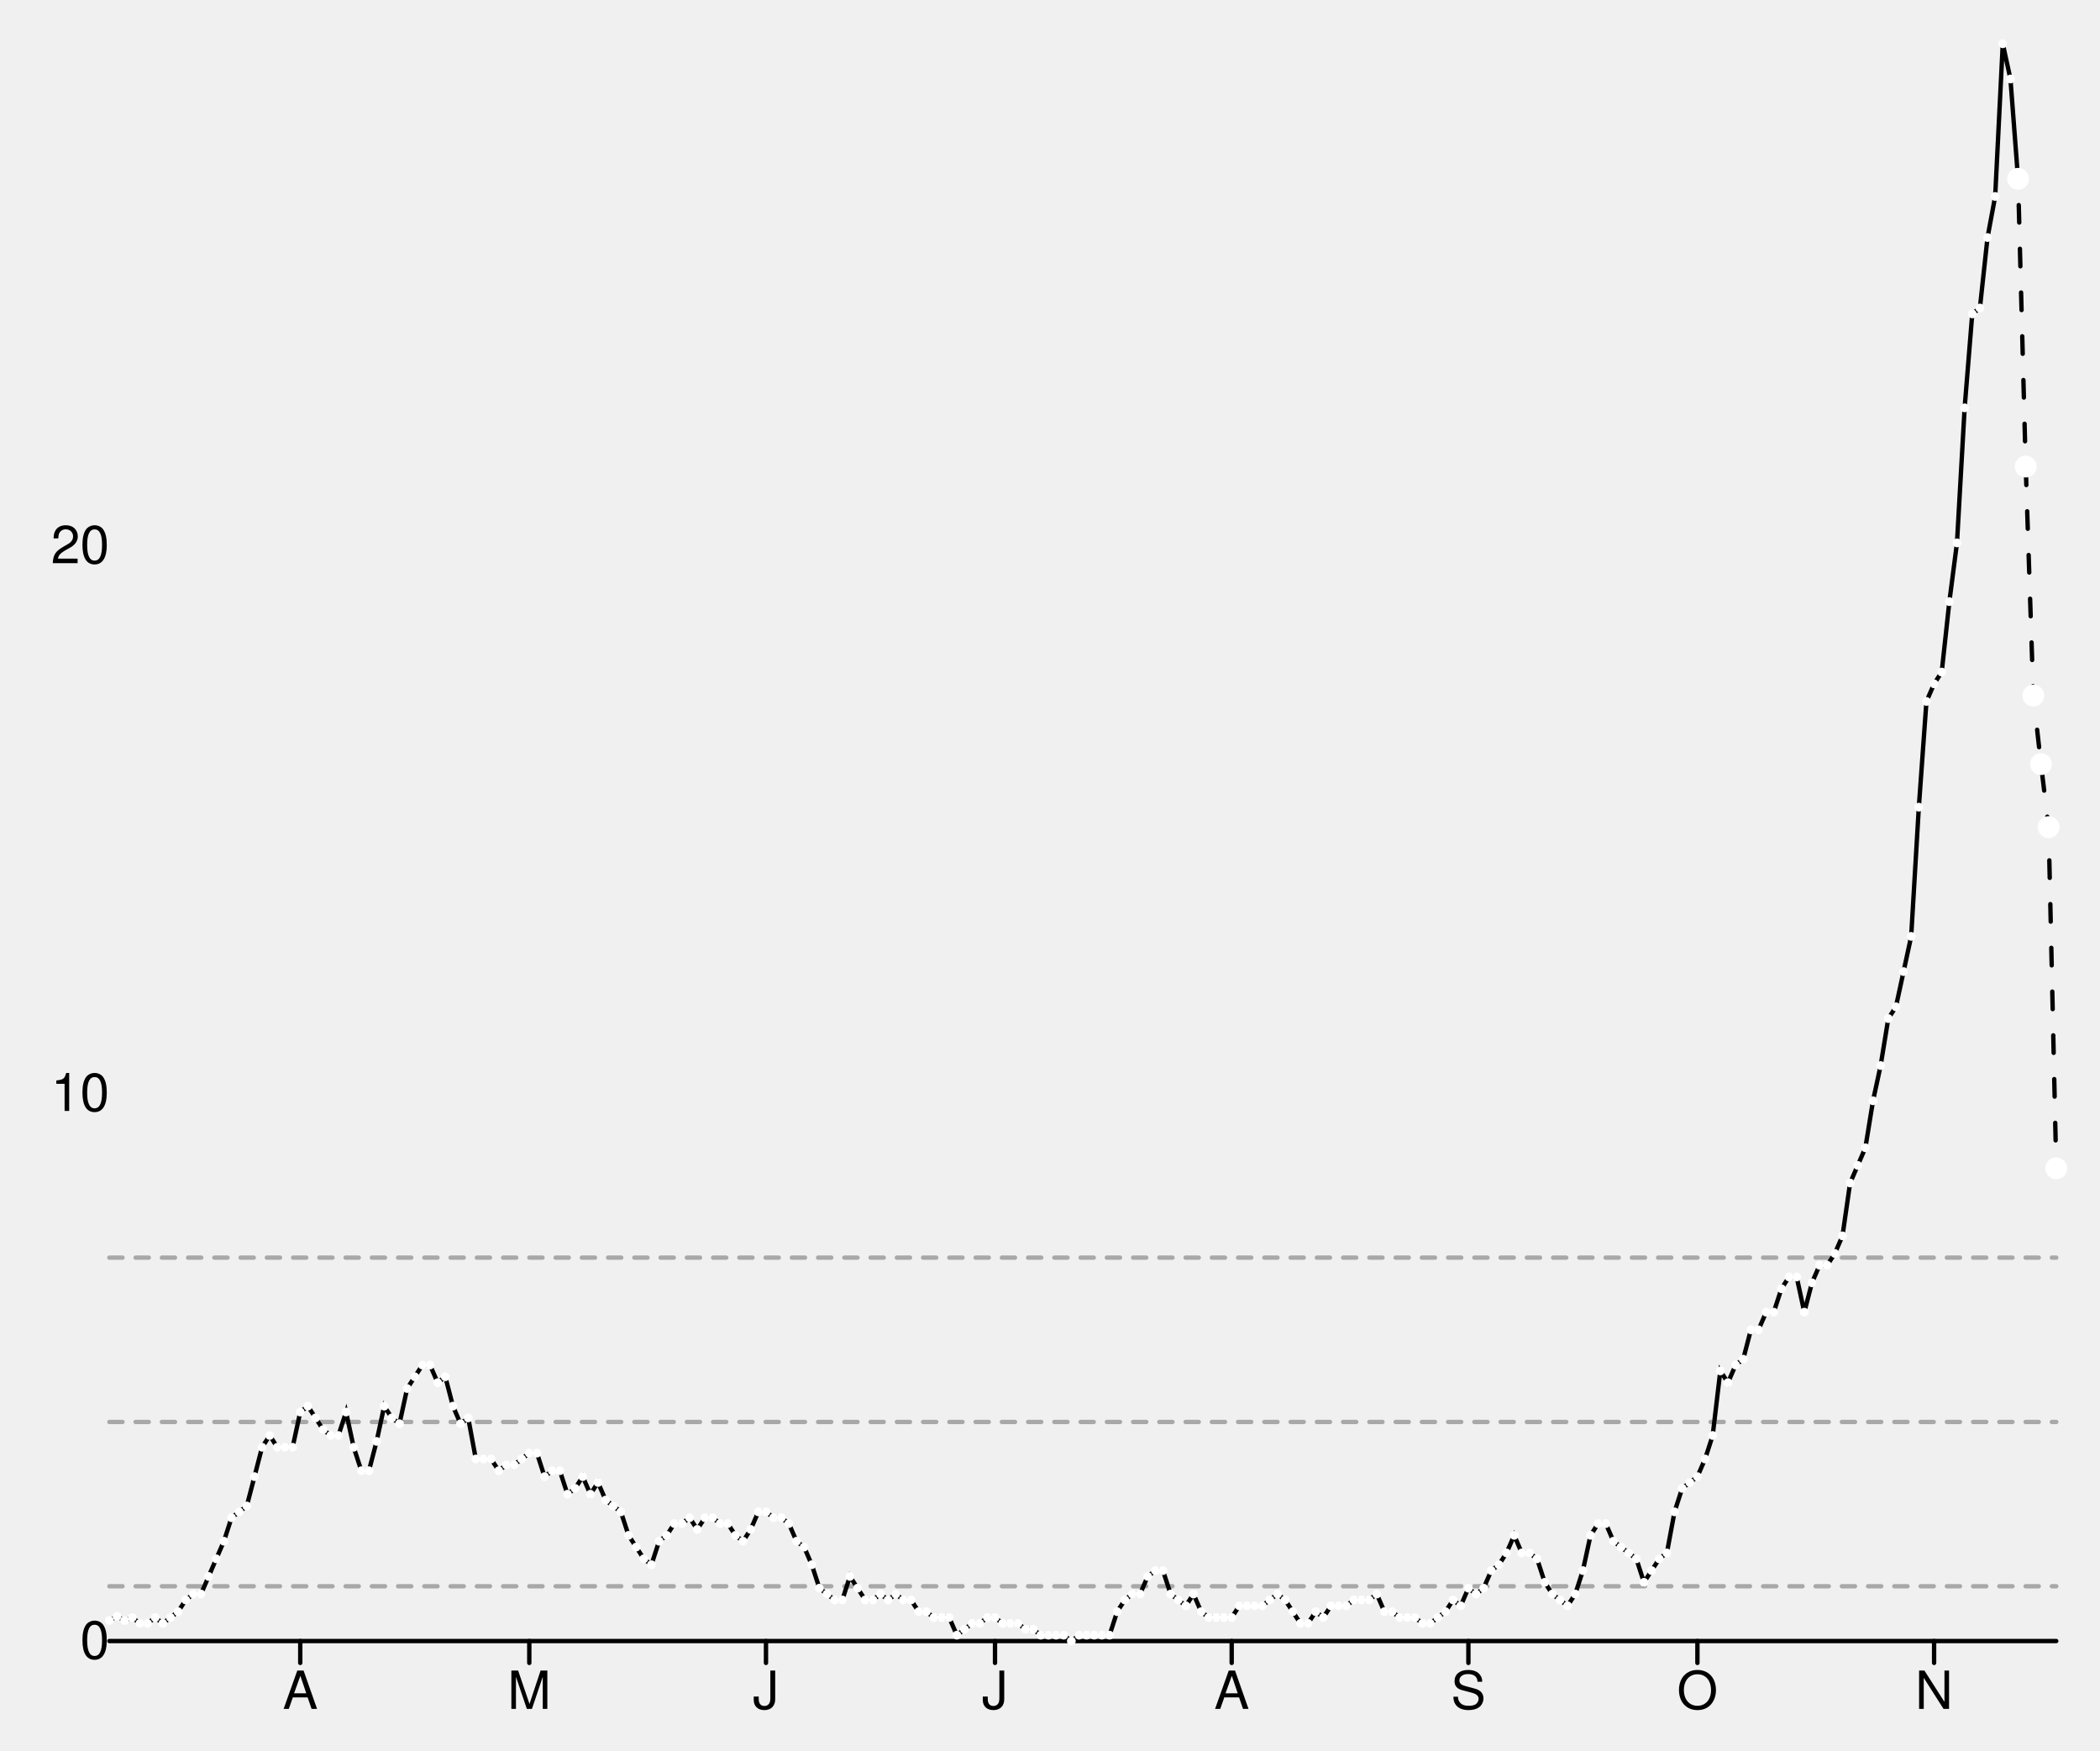
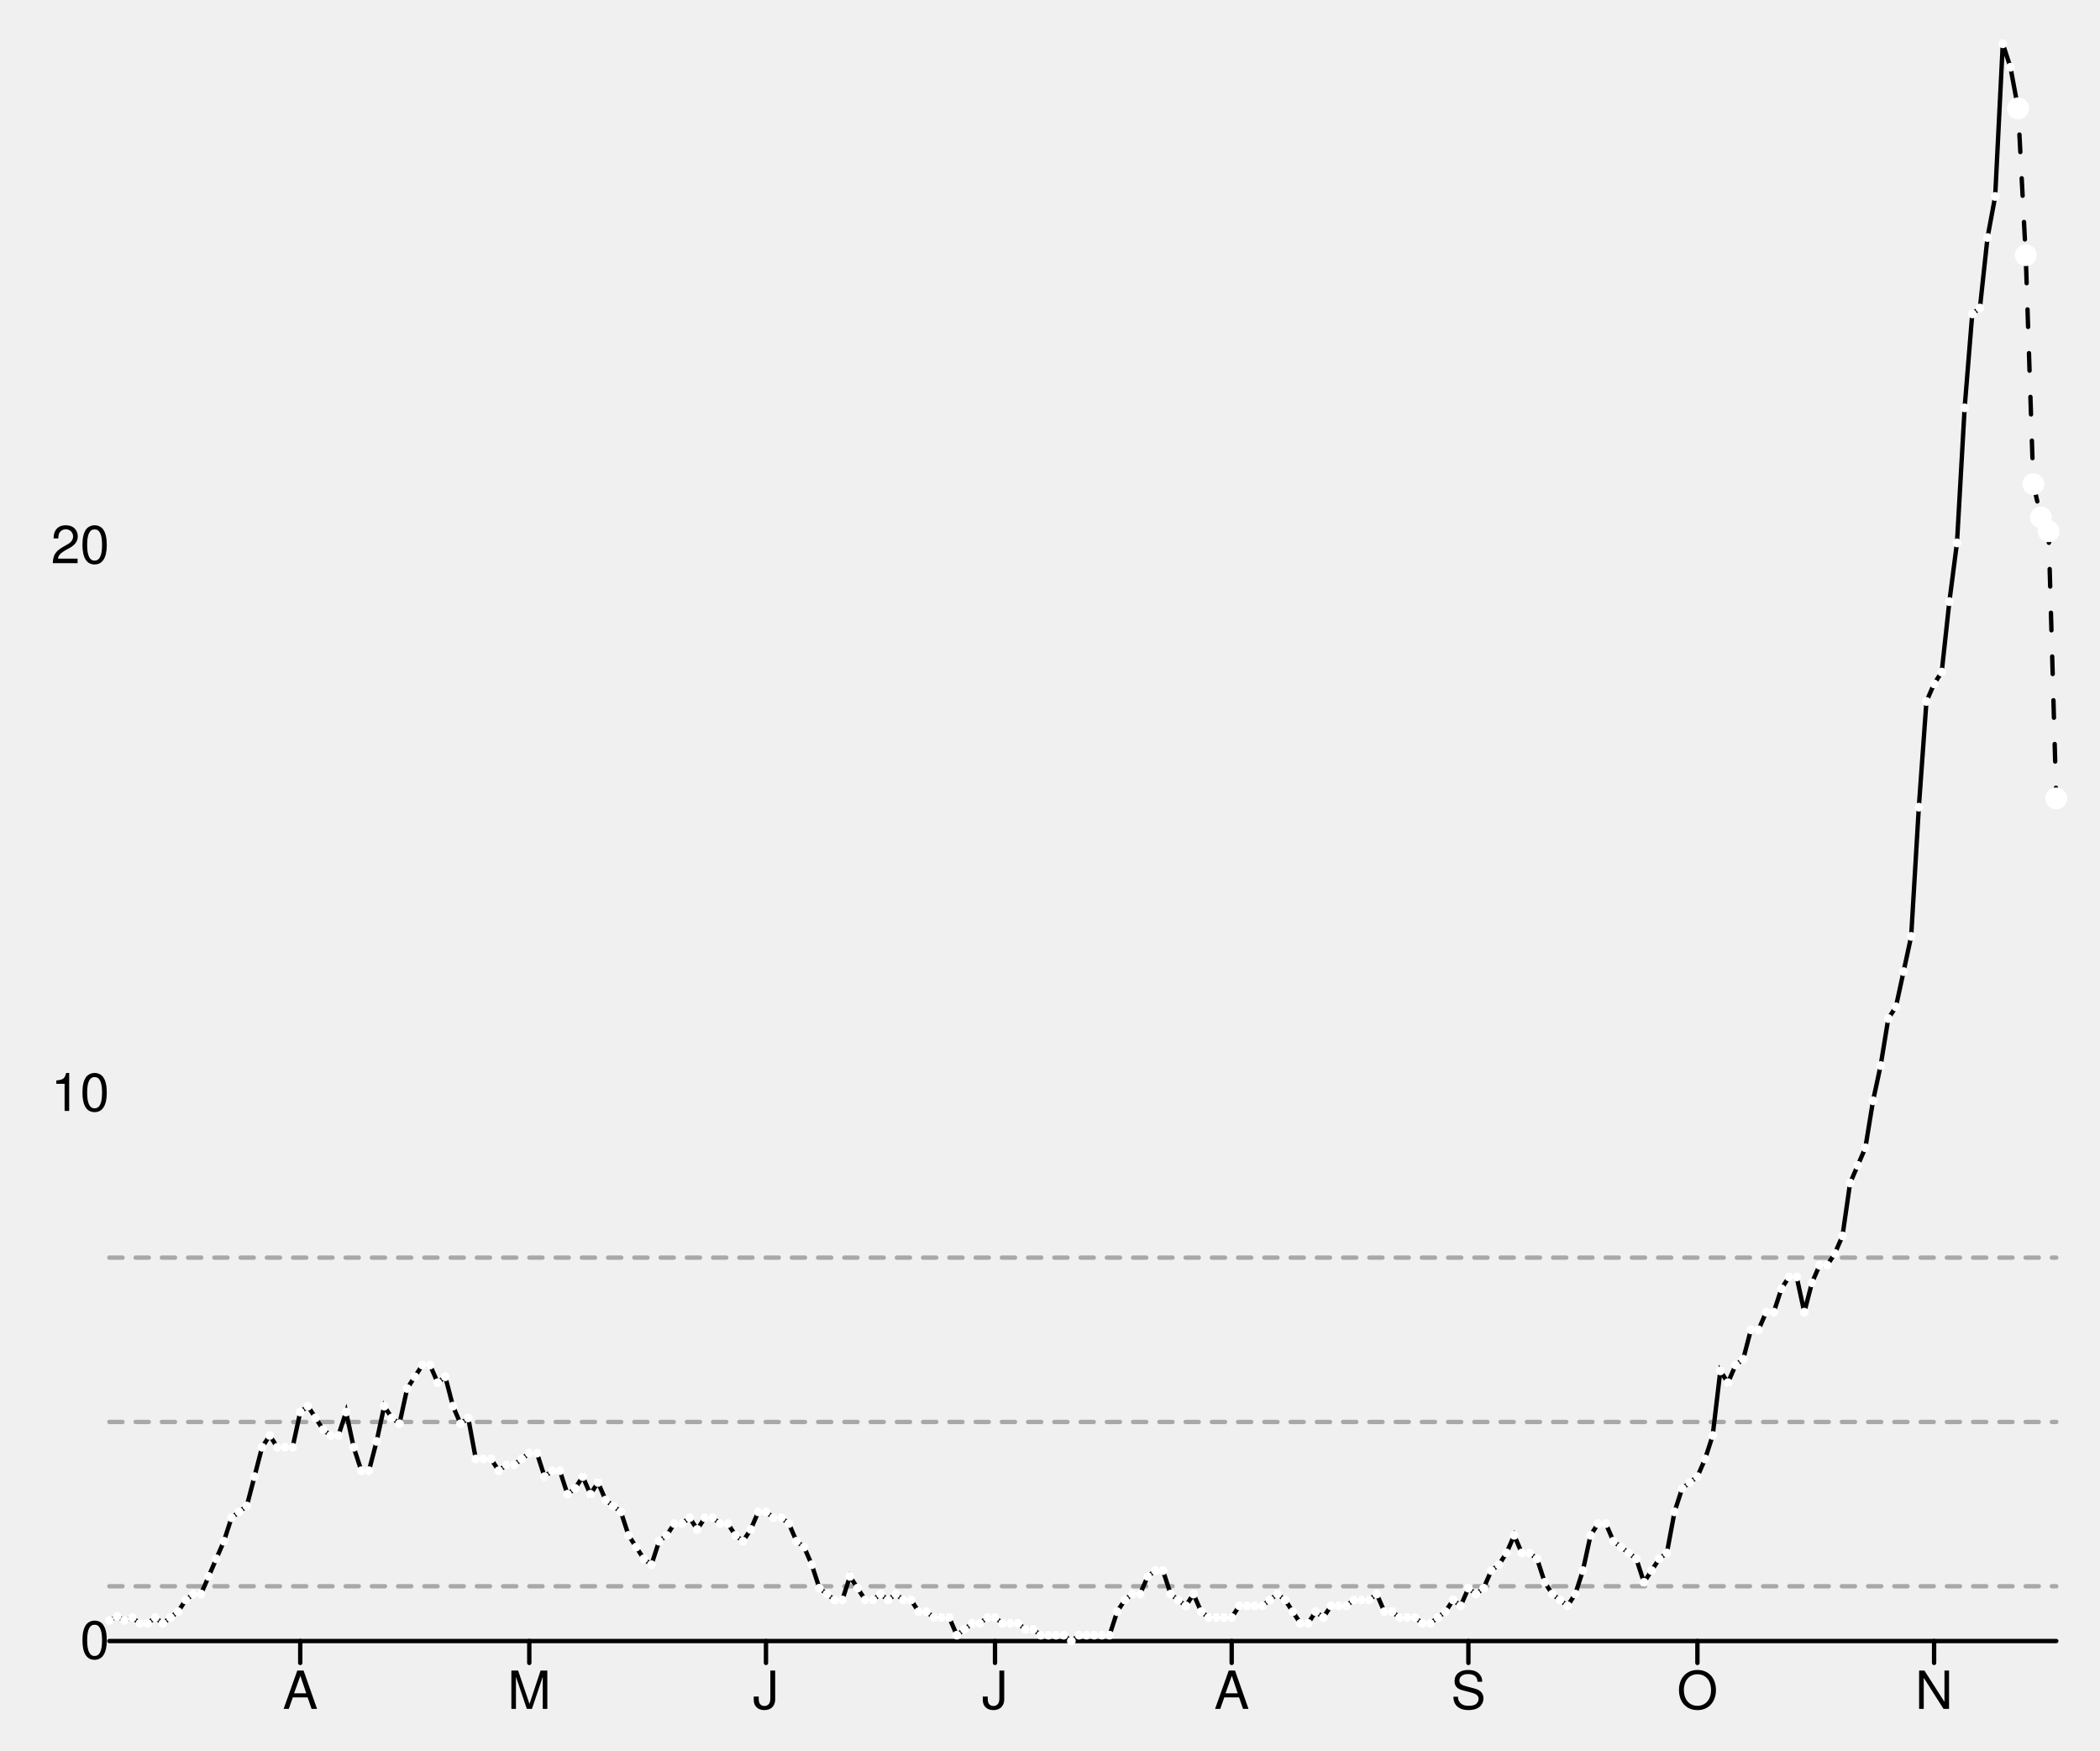
<svg xmlns="http://www.w3.org/2000/svg" width="480" height="400" viewBox="0 0 480 400" style="overflow:display" preserveAspectRatio="xMinYMin meet" overflow="visible">
  <defs>
    <style>
	.data-series path.line { fill-opacity: 0; stroke: black; }
	.data-series path.line.dotted { stroke-dasharray: 12 20 }
	.data-series:hover path.line, .data-series.on path.line { stroke-width: 1; }
	.data-series:hover circle, .data-series.on circle { display: inline; }
	.graph-grid { font-family: "Helvetica Neue",Helvetica,Arial,"Lucida Grande",sans-serif; }
	.graph-grid line { stroke: black; stroke-width: 1; stroke-linecap: round; }
	.graph-grid.graph-grid-x text { text-anchor: middle; dominant-baseline: hanging; transform: translateY(10px); }
	.graph-grid.graph-grid-y text { text-anchor: end; dominant-baseline: middle; transform: translateX(-10px); }
	</style>
  </defs>
  <g class="graph-grid graph-grid-y">
    <line x1="25.00" y1="375.00" x2="470.00" y2="375.00" data-left="25" />
    <text x="35" y="375" text-anchor="end">0</text>
    <text x="35" y="249.849" text-anchor="end">10</text>
    <text x="35" y="124.698" text-anchor="end">20</text>
    <text style="text-anchor:middle;dominant-baseline:hanging;font-weight:bold;transform: translateY(192.5px) rotate(-90deg);" />
  </g>
  <g class="graph-grid graph-grid-x">
    <line class="tick" x1="68.63" y1="375.00" x2="68.63" y2="380.00" />
    <text x="68.627" y="375" text-anchor="middle">A</text>
    <line class="tick" x1="120.98" y1="375.00" x2="120.98" y2="380.00" />
    <text x="120.98" y="375" text-anchor="middle">M</text>
    <line class="tick" x1="175.08" y1="375.00" x2="175.08" y2="380.00" />
    <text x="175.078" y="375" text-anchor="middle">J</text>
    <line class="tick" x1="227.43" y1="375.00" x2="227.43" y2="380.00" />
    <text x="227.431" y="375" text-anchor="middle">J</text>
    <line class="tick" x1="281.53" y1="375.00" x2="281.53" y2="380.00" />
    <text x="281.529" y="375" text-anchor="middle">A</text>
    <line class="tick" x1="335.63" y1="375.00" x2="335.63" y2="380.00" />
    <text x="335.627" y="375" text-anchor="middle">S</text>
    <line class="tick" x1="387.98" y1="375.00" x2="387.98" y2="380.00" />
    <text x="387.98" y="375" text-anchor="middle">O</text>
    <line class="tick" x1="442.08" y1="375.00" x2="442.08" y2="380.00" />
    <text x="442.078" y="375" text-anchor="middle">N</text>
    <text style="text-anchor:middle;dominant-baseline:hanging;font-weight:bold;transform: translateY(192.5px) rotate(-90deg);" />
  </g>
  <g data-series="widespread" class="data-series">
    <path d="M 25.00,287.39L 470.00,287.39" id="E07000115-level-0" class="line" stroke-width="1" stroke-linecap="round" stroke-dasharray="3,3" fill-opacity="0.3" opacity="0.3" />
  </g>
  <g data-series="substantial" class="data-series">
    <path d="M 25.00,324.94L 470.00,324.94" id="E07000115-level-1" class="line" stroke-width="1" stroke-linecap="round" stroke-dasharray="3,3" fill-opacity="0.3" opacity="0.3" />
  </g>
  <g data-series="moderate" class="data-series">
    <path d="M 25.00,362.48L 470.00,362.48" id="E07000115-level-2" class="line" stroke-width="1" stroke-linecap="round" stroke-dasharray="3,3" fill-opacity="0.3" opacity="0.3" />
  </g>
  <g data-series="new-cases" class="data-series">
-     <path d="M 25.00,370.30L 26.75,369.36L 28.49,370.30L 30.24,369.63L 31.98,370.97L 33.73,370.97L 35.47,369.63L 37.22,370.97L 38.96,369.63L 40.71,368.29L 42.45,365.61L 44.20,364.26L 45.94,364.26L 47.69,360.24L 49.43,356.21L 51.18,352.19L 52.92,346.82L 54.67,345.48L 56.41,344.14L 58.16,337.43L 59.90,330.72L 61.65,328.03L 63.39,330.72L 65.14,330.72L 66.88,330.72L 68.63,322.67L 70.37,321.32L 72.12,324.01L 73.86,326.69L 75.61,328.03L 77.35,328.03L 79.10,322.67L 80.84,330.72L 82.59,336.08L 84.33,336.08L 86.08,329.38L 87.82,321.32L 89.57,324.01L 91.31,325.35L 93.06,317.30L 94.80,314.61L 96.55,311.93L 98.29,311.93L 100.04,315.96L 101.78,314.61L 103.53,321.32L 105.27,325.35L 107.02,324.01L 108.76,333.40L 110.51,333.40L 112.25,333.40L 114.00,336.08L 115.75,334.74L 117.49,334.74L 119.24,333.40L 120.98,332.06L 122.73,332.06L 124.47,337.43L 126.22,336.08L 127.96,336.08L 129.71,341.45L 131.45,340.11L 133.20,337.43L 134.94,341.45L 136.69,338.77L 138.43,342.79L 140.18,344.14L 141.92,345.48L 143.67,350.85L 145.41,353.53L 147.16,356.21L 148.90,357.56L 150.65,352.19L 152.39,350.85L 154.14,348.16L 155.88,348.16L 157.63,346.82L 159.37,349.50L 161.12,346.82L 162.86,346.82L 164.61,348.16L 166.35,348.16L 168.10,350.85L 169.84,352.19L 171.59,349.50L 173.33,345.48L 175.08,345.48L 176.82,346.82L 178.57,346.82L 180.31,348.16L 182.06,352.19L 183.80,353.53L 185.55,357.56L 187.29,362.92L 189.04,364.26L 190.78,365.61L 192.53,365.61L 194.27,360.24L 196.02,362.92L 197.76,365.61L 199.51,365.61L 201.25,364.26L 203.00,365.61L 204.75,364.26L 206.49,365.61L 208.24,365.61L 209.98,368.29L 211.73,368.29L 213.47,369.63L 215.22,369.63L 216.96,369.63L 218.71,373.66L 220.45,372.32L 222.20,370.97L 223.94,370.97L 225.69,369.63L 227.43,369.63L 229.18,370.97L 230.92,370.97L 232.67,370.97L 234.41,372.32L 236.16,372.32L 237.90,373.66L 239.65,373.66L 241.39,373.66L 243.14,373.66L 244.88,375.00L 246.63,373.66L 248.37,373.66L 250.12,373.66L 251.86,373.66L 253.61,373.66L 255.35,368.29L 257.10,365.61L 258.84,364.26L 260.59,364.26L 262.33,360.24L 264.08,358.90L 265.82,358.90L 267.57,364.26L 269.31,365.61L 271.06,366.95L 272.80,364.26L 274.55,368.29L 276.29,369.63L 278.04,369.63L 279.78,369.63L 281.53,369.63L 283.27,366.95L 285.02,366.95L 286.76,366.95L 288.51,366.95L 290.25,365.61L 292.00,364.26L 293.75,365.61L 295.49,368.29L 297.24,370.97L 298.98,370.97L 300.73,368.29L 302.47,369.63L 304.22,366.95L 305.96,366.95L 307.71,366.95L 309.45,365.61L 311.20,365.61L 312.94,365.61L 314.69,364.26L 316.43,368.29L 318.18,368.29L 319.92,369.63L 321.67,369.63L 323.41,369.63L 325.16,370.97L 326.90,370.97L 328.65,369.63L 330.39,368.29L 332.14,365.61L 333.88,366.95L 335.63,362.92L 337.37,364.26L 339.12,362.92L 340.86,358.90L 342.61,357.56L 344.35,354.87L 346.10,350.85L 347.84,354.87L 349.59,354.87L 351.33,356.21L 353.08,361.58L 354.82,364.26L 356.57,365.61L 358.31,366.95L 360.06,364.26L 361.80,358.90L 363.55,350.85L 365.29,348.16L 367.04,348.16L 368.78,352.19L 370.53,353.53L 372.27,354.87L 374.02,356.21L 375.76,361.58L 377.51,358.90L 379.25,356.21L 381.00,354.87L 382.75,345.48L 384.49,340.11L 386.24,338.77L 387.98,337.43L 389.73,333.40L 391.47,328.03L 393.22,313.27L 394.96,315.96L 396.71,311.93L 398.45,310.59L 400.20,303.88L 401.94,303.88L 403.69,299.85L 405.43,299.85L 407.18,294.49L 408.92,291.80L 410.67,291.80L 412.41,299.85L 414.16,293.14L 415.90,289.12L 417.65,289.12L 419.39,286.43L 421.14,282.41L 422.88,270.33L 424.63,266.31L 426.37,262.28L 428.12,251.54L 429.86,243.49L 431.61,232.76L 433.35,230.07L 435.10,222.02L 436.84,213.97L 438.59,184.45L 440.33,160.29L 442.08,156.27L 443.82,153.58L 445.57,137.48L 447.31,124.06L 449.06,93.20L 450.80,71.73L 452.55,70.39L 454.29,54.28L 456.04,44.89L 457.78,10.00L 459.53,18.05L 461.27,40.86" id="New cases" class="line" stroke-width="1" stroke-linecap="round" />
+     <path d="M 25.00,370.30L 26.75,369.36L 28.49,370.30L 30.24,369.63L 31.98,370.97L 33.73,370.97L 35.47,369.63L 37.22,370.97L 38.96,369.63L 40.71,368.29L 42.45,365.61L 44.20,364.26L 45.94,364.26L 47.69,360.24L 49.43,356.21L 51.18,352.19L 52.92,346.82L 54.67,345.48L 56.41,344.14L 58.16,337.43L 59.90,330.72L 61.65,328.03L 63.39,330.72L 65.14,330.72L 66.88,330.72L 68.63,322.67L 70.37,321.32L 72.12,324.01L 73.86,326.69L 75.61,328.03L 77.35,328.03L 79.10,322.67L 80.84,330.72L 82.59,336.08L 84.33,336.08L 86.08,329.38L 87.82,321.32L 89.57,324.01L 91.31,325.35L 93.06,317.30L 94.80,314.61L 96.55,311.93L 98.29,311.93L 100.04,315.96L 101.78,314.61L 103.53,321.32L 105.27,325.35L 107.02,324.01L 108.76,333.40L 110.51,333.40L 112.25,333.40L 114.00,336.08L 115.75,334.74L 117.49,334.74L 119.24,333.40L 120.98,332.06L 122.73,332.06L 124.47,337.43L 126.22,336.08L 127.96,336.08L 129.71,341.45L 131.45,340.11L 133.20,337.43L 134.94,341.45L 136.69,338.77L 138.43,342.79L 140.18,344.14L 141.92,345.48L 143.67,350.85L 145.41,353.53L 147.16,356.21L 148.90,357.56L 150.65,352.19L 152.39,350.85L 154.14,348.16L 155.88,348.16L 157.63,346.82L 159.37,349.50L 161.12,346.82L 162.86,346.82L 164.61,348.16L 166.35,348.16L 168.10,350.85L 169.84,352.19L 171.59,349.50L 173.33,345.48L 175.08,345.48L 176.82,346.82L 178.57,346.82L 180.31,348.16L 182.06,352.19L 183.80,353.53L 185.55,357.56L 187.29,362.92L 189.04,364.26L 190.78,365.61L 192.53,365.61L 194.27,360.24L 196.02,362.92L 197.76,365.61L 199.51,365.61L 201.25,364.26L 203.00,365.61L 204.75,364.26L 206.49,365.61L 208.24,365.61L 209.98,368.29L 211.73,368.29L 213.47,369.63L 215.22,369.63L 216.96,369.63L 218.71,373.66L 220.45,372.32L 222.20,370.97L 223.94,370.97L 225.69,369.63L 227.43,369.63L 229.18,370.97L 230.92,370.97L 232.67,370.97L 234.41,372.32L 236.16,372.32L 237.90,373.66L 239.65,373.66L 241.39,373.66L 243.14,373.66L 244.88,375.00L 246.63,373.66L 248.37,373.66L 250.12,373.66L 251.86,373.66L 253.61,373.66L 255.35,368.29L 257.10,365.61L 258.84,364.26L 260.59,364.26L 262.33,360.24L 264.08,358.90L 265.82,358.90L 267.57,364.26L 269.31,365.61L 271.06,366.95L 272.80,364.26L 274.55,368.29L 276.29,369.63L 278.04,369.63L 279.78,369.63L 281.53,369.63L 283.27,366.95L 285.02,366.95L 286.76,366.95L 288.51,366.95L 290.25,365.61L 292.00,364.26L 293.75,365.61L 295.49,368.29L 297.24,370.97L 298.98,370.97L 300.73,368.29L 302.47,369.63L 304.22,366.95L 305.96,366.95L 307.71,366.95L 309.45,365.61L 311.20,365.61L 312.94,365.61L 314.69,364.26L 316.43,368.29L 318.18,368.29L 319.92,369.63L 321.67,369.63L 323.41,369.63L 325.16,370.97L 326.90,370.97L 328.65,369.63L 330.39,368.29L 332.14,365.61L 333.88,366.95L 335.63,362.92L 337.37,364.26L 339.12,362.92L 340.86,358.90L 342.61,357.56L 344.35,354.87L 346.10,350.85L 347.84,354.87L 349.59,354.87L 351.33,356.21L 353.08,361.58L 354.82,364.26L 356.57,365.61L 358.31,366.95L 360.06,364.26L 361.80,358.90L 363.55,350.85L 365.29,348.16L 367.04,348.16L 368.78,352.19L 370.53,353.53L 372.27,354.87L 374.02,356.21L 375.76,361.58L 377.51,358.90L 379.25,356.21L 381.00,354.87L 382.75,345.48L 384.49,340.11L 386.24,338.77L 387.98,337.43L 389.73,333.40L 391.47,328.03L 393.22,313.27L 394.96,315.96L 396.71,311.93L 398.45,310.59L 400.20,303.88L 401.94,303.88L 403.69,299.85L 405.43,299.85L 407.18,294.49L 408.92,291.80L 410.67,291.80L 412.41,299.85L 414.16,293.14L 415.90,289.12L 417.65,289.12L 419.39,286.43L 421.14,282.41L 422.88,270.33L 424.63,266.31L 426.37,262.28L 428.12,251.54L 429.86,243.49L 431.61,232.76L 433.35,230.07L 435.10,222.02L 436.84,213.97L 438.59,184.45L 440.33,160.29L 442.08,156.27L 443.82,153.58L 445.57,137.48L 447.31,124.06L 449.06,93.20L 450.80,71.73L 452.55,70.39L 454.29,54.28L 456.04,44.89L 457.78,10.00L 459.53,15.37L 461.27,24.76" id="New cases" class="line" stroke-width="1" stroke-linecap="round" />
    <circle cx="25.00" cy="370.30" data-y="0.38" data-x="1583539200" r="1" fill="white" />
    <circle cx="26.75" cy="369.36" data-y="0.45" data-x="1583625600" r="1" fill="white" />
    <circle cx="28.49" cy="370.30" data-y="0.38" data-x="1583712000" r="1" fill="white" />
    <circle cx="30.24" cy="369.63" data-y="0.43" data-x="1583798400" r="1" fill="white" />
    <circle cx="31.98" cy="370.97" data-y="0.32" data-x="1583884800" r="1" fill="white" />
    <circle cx="33.73" cy="370.97" data-y="0.32" data-x="1583971200" r="1" fill="white" />
    <circle cx="35.47" cy="369.63" data-y="0.43" data-x="1584057600" r="1" fill="white" />
    <circle cx="37.22" cy="370.97" data-y="0.32" data-x="1584144000" r="1" fill="white" />
    <circle cx="38.96" cy="369.63" data-y="0.43" data-x="1584230400" r="1" fill="white" />
    <circle cx="40.71" cy="368.29" data-y="0.54" data-x="1584316800" r="1" fill="white" />
    <circle cx="42.45" cy="365.61" data-y="0.75" data-x="1584403200" r="1" fill="white" />
    <circle cx="44.20" cy="364.26" data-y="0.86" data-x="1584489600" r="1" fill="white" />
    <circle cx="45.94" cy="364.26" data-y="0.86" data-x="1584576000" r="1" fill="white" />
    <circle cx="47.69" cy="360.24" data-y="1.18" data-x="1584662400" r="1" fill="white" />
    <circle cx="49.43" cy="356.21" data-y="1.50" data-x="1584748800" r="1" fill="white" />
    <circle cx="51.18" cy="352.19" data-y="1.82" data-x="1584835200" r="1" fill="white" />
    <circle cx="52.92" cy="346.82" data-y="2.25" data-x="1584921600" r="1" fill="white" />
    <circle cx="54.67" cy="345.48" data-y="2.36" data-x="1585008000" r="1" fill="white" />
    <circle cx="56.41" cy="344.14" data-y="2.47" data-x="1585094400" r="1" fill="white" />
    <circle cx="58.16" cy="337.43" data-y="3.00" data-x="1585180800" r="1" fill="white" />
    <circle cx="59.90" cy="330.72" data-y="3.54" data-x="1585267200" r="1" fill="white" />
    <circle cx="61.65" cy="328.03" data-y="3.75" data-x="1585353600" r="1" fill="white" />
    <circle cx="63.39" cy="330.72" data-y="3.54" data-x="1585440000" r="1" fill="white" />
    <circle cx="65.14" cy="330.72" data-y="3.54" data-x="1585526400" r="1" fill="white" />
    <circle cx="66.88" cy="330.72" data-y="3.54" data-x="1585612800" r="1" fill="white" />
    <circle cx="68.63" cy="322.67" data-y="4.18" data-x="1585699200" r="1" fill="white" />
    <circle cx="70.37" cy="321.32" data-y="4.29" data-x="1585785600" r="1" fill="white" />
    <circle cx="72.12" cy="324.01" data-y="4.07" data-x="1585872000" r="1" fill="white" />
    <circle cx="73.86" cy="326.69" data-y="3.86" data-x="1585958400" r="1" fill="white" />
    <circle cx="75.61" cy="328.03" data-y="3.75" data-x="1586044800" r="1" fill="white" />
    <circle cx="77.35" cy="328.03" data-y="3.75" data-x="1586131200" r="1" fill="white" />
    <circle cx="79.10" cy="322.67" data-y="4.18" data-x="1586217600" r="1" fill="white" />
    <circle cx="80.84" cy="330.72" data-y="3.54" data-x="1586304000" r="1" fill="white" />
    <circle cx="82.59" cy="336.08" data-y="3.11" data-x="1586390400" r="1" fill="white" />
    <circle cx="84.33" cy="336.08" data-y="3.11" data-x="1586476800" r="1" fill="white" />
    <circle cx="86.08" cy="329.38" data-y="3.65" data-x="1586563200" r="1" fill="white" />
    <circle cx="87.82" cy="321.32" data-y="4.29" data-x="1586649600" r="1" fill="white" />
    <circle cx="89.57" cy="324.01" data-y="4.07" data-x="1586736000" r="1" fill="white" />
    <circle cx="91.31" cy="325.35" data-y="3.97" data-x="1586822400" r="1" fill="white" />
    <circle cx="93.06" cy="317.30" data-y="4.61" data-x="1586908800" r="1" fill="white" />
    <circle cx="94.80" cy="314.61" data-y="4.83" data-x="1586995200" r="1" fill="white" />
    <circle cx="96.55" cy="311.93" data-y="5.04" data-x="1587081600" r="1" fill="white" />
    <circle cx="98.29" cy="311.93" data-y="5.04" data-x="1587168000" r="1" fill="white" />
    <circle cx="100.04" cy="315.96" data-y="4.72" data-x="1587254400" r="1" fill="white" />
    <circle cx="101.78" cy="314.61" data-y="4.83" data-x="1587340800" r="1" fill="white" />
    <circle cx="103.53" cy="321.32" data-y="4.29" data-x="1587427200" r="1" fill="white" />
    <circle cx="105.27" cy="325.35" data-y="3.97" data-x="1587513600" r="1" fill="white" />
    <circle cx="107.02" cy="324.01" data-y="4.07" data-x="1587600000" r="1" fill="white" />
    <circle cx="108.76" cy="333.40" data-y="3.32" data-x="1587686400" r="1" fill="white" />
    <circle cx="110.51" cy="333.40" data-y="3.32" data-x="1587772800" r="1" fill="white" />
    <circle cx="112.25" cy="333.40" data-y="3.32" data-x="1587859200" r="1" fill="white" />
    <circle cx="114.00" cy="336.08" data-y="3.11" data-x="1587945600" r="1" fill="white" />
    <circle cx="115.75" cy="334.74" data-y="3.22" data-x="1588032000" r="1" fill="white" />
    <circle cx="117.49" cy="334.74" data-y="3.22" data-x="1588118400" r="1" fill="white" />
    <circle cx="119.24" cy="333.40" data-y="3.32" data-x="1588204800" r="1" fill="white" />
    <circle cx="120.98" cy="332.06" data-y="3.43" data-x="1588291200" r="1" fill="white" />
    <circle cx="122.73" cy="332.06" data-y="3.43" data-x="1588377600" r="1" fill="white" />
    <circle cx="124.47" cy="337.43" data-y="3.00" data-x="1588464000" r="1" fill="white" />
    <circle cx="126.22" cy="336.08" data-y="3.11" data-x="1588550400" r="1" fill="white" />
    <circle cx="127.96" cy="336.08" data-y="3.11" data-x="1588636800" r="1" fill="white" />
    <circle cx="129.71" cy="341.45" data-y="2.68" data-x="1588723200" r="1" fill="white" />
    <circle cx="131.45" cy="340.11" data-y="2.79" data-x="1588809600" r="1" fill="white" />
    <circle cx="133.20" cy="337.43" data-y="3.00" data-x="1588896000" r="1" fill="white" />
    <circle cx="134.94" cy="341.45" data-y="2.68" data-x="1588982400" r="1" fill="white" />
    <circle cx="136.69" cy="338.77" data-y="2.90" data-x="1589068800" r="1" fill="white" />
    <circle cx="138.43" cy="342.79" data-y="2.57" data-x="1589155200" r="1" fill="white" />
    <circle cx="140.18" cy="344.14" data-y="2.47" data-x="1589241600" r="1" fill="white" />
    <circle cx="141.92" cy="345.48" data-y="2.36" data-x="1589328000" r="1" fill="white" />
    <circle cx="143.67" cy="350.85" data-y="1.93" data-x="1589414400" r="1" fill="white" />
    <circle cx="145.41" cy="353.53" data-y="1.72" data-x="1589500800" r="1" fill="white" />
    <circle cx="147.16" cy="356.21" data-y="1.50" data-x="1589587200" r="1" fill="white" />
    <circle cx="148.90" cy="357.56" data-y="1.39" data-x="1589673600" r="1" fill="white" />
    <circle cx="150.65" cy="352.19" data-y="1.82" data-x="1589760000" r="1" fill="white" />
    <circle cx="152.39" cy="350.85" data-y="1.93" data-x="1589846400" r="1" fill="white" />
    <circle cx="154.14" cy="348.16" data-y="2.14" data-x="1589932800" r="1" fill="white" />
    <circle cx="155.88" cy="348.16" data-y="2.14" data-x="1590019200" r="1" fill="white" />
    <circle cx="157.63" cy="346.82" data-y="2.25" data-x="1590105600" r="1" fill="white" />
    <circle cx="159.37" cy="349.50" data-y="2.04" data-x="1590192000" r="1" fill="white" />
    <circle cx="161.12" cy="346.82" data-y="2.25" data-x="1590278400" r="1" fill="white" />
    <circle cx="162.86" cy="346.82" data-y="2.25" data-x="1590364800" r="1" fill="white" />
    <circle cx="164.61" cy="348.16" data-y="2.14" data-x="1590451200" r="1" fill="white" />
    <circle cx="166.35" cy="348.16" data-y="2.14" data-x="1590537600" r="1" fill="white" />
    <circle cx="168.10" cy="350.85" data-y="1.93" data-x="1590624000" r="1" fill="white" />
    <circle cx="169.84" cy="352.19" data-y="1.82" data-x="1590710400" r="1" fill="white" />
    <circle cx="171.59" cy="349.50" data-y="2.04" data-x="1590796800" r="1" fill="white" />
    <circle cx="173.33" cy="345.48" data-y="2.36" data-x="1590883200" r="1" fill="white" />
    <circle cx="175.08" cy="345.48" data-y="2.36" data-x="1590969600" r="1" fill="white" />
    <circle cx="176.82" cy="346.82" data-y="2.25" data-x="1591056000" r="1" fill="white" />
    <circle cx="178.57" cy="346.82" data-y="2.25" data-x="1591142400" r="1" fill="white" />
    <circle cx="180.31" cy="348.16" data-y="2.14" data-x="1591228800" r="1" fill="white" />
    <circle cx="182.06" cy="352.19" data-y="1.82" data-x="1591315200" r="1" fill="white" />
    <circle cx="183.80" cy="353.53" data-y="1.72" data-x="1591401600" r="1" fill="white" />
    <circle cx="185.55" cy="357.56" data-y="1.39" data-x="1591488000" r="1" fill="white" />
    <circle cx="187.29" cy="362.92" data-y="0.97" data-x="1591574400" r="1" fill="white" />
    <circle cx="189.04" cy="364.26" data-y="0.86" data-x="1591660800" r="1" fill="white" />
    <circle cx="190.78" cy="365.61" data-y="0.75" data-x="1591747200" r="1" fill="white" />
    <circle cx="192.53" cy="365.61" data-y="0.75" data-x="1591833600" r="1" fill="white" />
    <circle cx="194.27" cy="360.24" data-y="1.18" data-x="1591920000" r="1" fill="white" />
    <circle cx="196.02" cy="362.92" data-y="0.97" data-x="1592006400" r="1" fill="white" />
    <circle cx="197.76" cy="365.61" data-y="0.75" data-x="1592092800" r="1" fill="white" />
    <circle cx="199.51" cy="365.61" data-y="0.75" data-x="1592179200" r="1" fill="white" />
    <circle cx="201.25" cy="364.26" data-y="0.86" data-x="1592265600" r="1" fill="white" />
    <circle cx="203.00" cy="365.61" data-y="0.75" data-x="1592352000" r="1" fill="white" />
    <circle cx="204.75" cy="364.26" data-y="0.86" data-x="1592438400" r="1" fill="white" />
    <circle cx="206.49" cy="365.61" data-y="0.75" data-x="1592524800" r="1" fill="white" />
    <circle cx="208.24" cy="365.61" data-y="0.75" data-x="1592611200" r="1" fill="white" />
    <circle cx="209.98" cy="368.29" data-y="0.54" data-x="1592697600" r="1" fill="white" />
    <circle cx="211.73" cy="368.29" data-y="0.54" data-x="1592784000" r="1" fill="white" />
    <circle cx="213.47" cy="369.63" data-y="0.43" data-x="1592870400" r="1" fill="white" />
    <circle cx="215.22" cy="369.63" data-y="0.43" data-x="1592956800" r="1" fill="white" />
    <circle cx="216.96" cy="369.63" data-y="0.43" data-x="1593043200" r="1" fill="white" />
    <circle cx="218.71" cy="373.66" data-y="0.11" data-x="1593129600" r="1" fill="white" />
    <circle cx="220.45" cy="372.32" data-y="0.21" data-x="1593216000" r="1" fill="white" />
    <circle cx="222.20" cy="370.97" data-y="0.32" data-x="1593302400" r="1" fill="white" />
    <circle cx="223.94" cy="370.97" data-y="0.32" data-x="1593388800" r="1" fill="white" />
    <circle cx="225.69" cy="369.63" data-y="0.43" data-x="1593475200" r="1" fill="white" />
    <circle cx="227.43" cy="369.63" data-y="0.43" data-x="1593561600" r="1" fill="white" />
    <circle cx="229.18" cy="370.97" data-y="0.32" data-x="1593648000" r="1" fill="white" />
    <circle cx="230.92" cy="370.97" data-y="0.32" data-x="1593734400" r="1" fill="white" />
    <circle cx="232.67" cy="370.97" data-y="0.32" data-x="1593820800" r="1" fill="white" />
    <circle cx="234.41" cy="372.32" data-y="0.21" data-x="1593907200" r="1" fill="white" />
    <circle cx="236.16" cy="372.32" data-y="0.21" data-x="1593993600" r="1" fill="white" />
    <circle cx="237.90" cy="373.66" data-y="0.11" data-x="1594080000" r="1" fill="white" />
    <circle cx="239.65" cy="373.66" data-y="0.11" data-x="1594166400" r="1" fill="white" />
    <circle cx="241.39" cy="373.66" data-y="0.11" data-x="1594252800" r="1" fill="white" />
    <circle cx="243.14" cy="373.66" data-y="0.11" data-x="1594339200" r="1" fill="white" />
    <circle cx="244.88" cy="375.00" data-y="0.00" data-x="1594425600" r="1" fill="white" />
    <circle cx="246.63" cy="373.66" data-y="0.11" data-x="1594512000" r="1" fill="white" />
    <circle cx="248.37" cy="373.66" data-y="0.11" data-x="1594598400" r="1" fill="white" />
    <circle cx="250.12" cy="373.66" data-y="0.11" data-x="1594684800" r="1" fill="white" />
    <circle cx="251.86" cy="373.66" data-y="0.11" data-x="1594771200" r="1" fill="white" />
    <circle cx="253.61" cy="373.66" data-y="0.11" data-x="1594857600" r="1" fill="white" />
    <circle cx="255.35" cy="368.29" data-y="0.54" data-x="1594944000" r="1" fill="white" />
    <circle cx="257.10" cy="365.61" data-y="0.75" data-x="1595030400" r="1" fill="white" />
    <circle cx="258.84" cy="364.26" data-y="0.86" data-x="1595116800" r="1" fill="white" />
    <circle cx="260.59" cy="364.26" data-y="0.86" data-x="1595203200" r="1" fill="white" />
    <circle cx="262.33" cy="360.24" data-y="1.18" data-x="1595289600" r="1" fill="white" />
    <circle cx="264.08" cy="358.90" data-y="1.29" data-x="1595376000" r="1" fill="white" />
    <circle cx="265.82" cy="358.90" data-y="1.29" data-x="1595462400" r="1" fill="white" />
    <circle cx="267.57" cy="364.26" data-y="0.86" data-x="1595548800" r="1" fill="white" />
    <circle cx="269.31" cy="365.61" data-y="0.75" data-x="1595635200" r="1" fill="white" />
    <circle cx="271.06" cy="366.95" data-y="0.64" data-x="1595721600" r="1" fill="white" />
    <circle cx="272.80" cy="364.26" data-y="0.86" data-x="1595808000" r="1" fill="white" />
    <circle cx="274.55" cy="368.29" data-y="0.54" data-x="1595894400" r="1" fill="white" />
    <circle cx="276.29" cy="369.63" data-y="0.43" data-x="1595980800" r="1" fill="white" />
    <circle cx="278.04" cy="369.63" data-y="0.43" data-x="1596067200" r="1" fill="white" />
    <circle cx="279.78" cy="369.63" data-y="0.43" data-x="1596153600" r="1" fill="white" />
    <circle cx="281.53" cy="369.63" data-y="0.43" data-x="1596240000" r="1" fill="white" />
    <circle cx="283.27" cy="366.95" data-y="0.64" data-x="1596326400" r="1" fill="white" />
    <circle cx="285.02" cy="366.95" data-y="0.64" data-x="1596412800" r="1" fill="white" />
    <circle cx="286.76" cy="366.95" data-y="0.64" data-x="1596499200" r="1" fill="white" />
    <circle cx="288.51" cy="366.95" data-y="0.64" data-x="1596585600" r="1" fill="white" />
    <circle cx="290.25" cy="365.61" data-y="0.75" data-x="1596672000" r="1" fill="white" />
    <circle cx="292.00" cy="364.26" data-y="0.86" data-x="1596758400" r="1" fill="white" />
    <circle cx="293.75" cy="365.61" data-y="0.75" data-x="1596844800" r="1" fill="white" />
    <circle cx="295.49" cy="368.29" data-y="0.54" data-x="1596931200" r="1" fill="white" />
    <circle cx="297.24" cy="370.97" data-y="0.32" data-x="1597017600" r="1" fill="white" />
    <circle cx="298.98" cy="370.97" data-y="0.32" data-x="1597104000" r="1" fill="white" />
    <circle cx="300.73" cy="368.29" data-y="0.54" data-x="1597190400" r="1" fill="white" />
    <circle cx="302.47" cy="369.63" data-y="0.43" data-x="1597276800" r="1" fill="white" />
    <circle cx="304.22" cy="366.95" data-y="0.64" data-x="1597363200" r="1" fill="white" />
    <circle cx="305.96" cy="366.95" data-y="0.64" data-x="1597449600" r="1" fill="white" />
    <circle cx="307.71" cy="366.95" data-y="0.64" data-x="1597536000" r="1" fill="white" />
    <circle cx="309.45" cy="365.61" data-y="0.75" data-x="1597622400" r="1" fill="white" />
    <circle cx="311.20" cy="365.61" data-y="0.75" data-x="1597708800" r="1" fill="white" />
    <circle cx="312.94" cy="365.61" data-y="0.75" data-x="1597795200" r="1" fill="white" />
    <circle cx="314.69" cy="364.26" data-y="0.86" data-x="1597881600" r="1" fill="white" />
    <circle cx="316.43" cy="368.29" data-y="0.54" data-x="1597968000" r="1" fill="white" />
    <circle cx="318.18" cy="368.29" data-y="0.54" data-x="1598054400" r="1" fill="white" />
    <circle cx="319.92" cy="369.63" data-y="0.43" data-x="1598140800" r="1" fill="white" />
    <circle cx="321.67" cy="369.63" data-y="0.43" data-x="1598227200" r="1" fill="white" />
    <circle cx="323.41" cy="369.63" data-y="0.43" data-x="1598313600" r="1" fill="white" />
    <circle cx="325.16" cy="370.97" data-y="0.32" data-x="1598400000" r="1" fill="white" />
    <circle cx="326.90" cy="370.97" data-y="0.32" data-x="1598486400" r="1" fill="white" />
    <circle cx="328.65" cy="369.63" data-y="0.43" data-x="1598572800" r="1" fill="white" />
    <circle cx="330.39" cy="368.29" data-y="0.54" data-x="1598659200" r="1" fill="white" />
    <circle cx="332.14" cy="365.61" data-y="0.75" data-x="1598745600" r="1" fill="white" />
    <circle cx="333.88" cy="366.95" data-y="0.64" data-x="1598832000" r="1" fill="white" />
    <circle cx="335.63" cy="362.92" data-y="0.97" data-x="1598918400" r="1" fill="white" />
    <circle cx="337.37" cy="364.26" data-y="0.86" data-x="1599004800" r="1" fill="white" />
    <circle cx="339.12" cy="362.92" data-y="0.97" data-x="1599091200" r="1" fill="white" />
    <circle cx="340.86" cy="358.90" data-y="1.29" data-x="1599177600" r="1" fill="white" />
    <circle cx="342.61" cy="357.56" data-y="1.39" data-x="1599264000" r="1" fill="white" />
    <circle cx="344.35" cy="354.87" data-y="1.61" data-x="1599350400" r="1" fill="white" />
    <circle cx="346.10" cy="350.85" data-y="1.93" data-x="1599436800" r="1" fill="white" />
    <circle cx="347.84" cy="354.87" data-y="1.61" data-x="1599523200" r="1" fill="white" />
    <circle cx="349.59" cy="354.87" data-y="1.61" data-x="1599609600" r="1" fill="white" />
    <circle cx="351.33" cy="356.21" data-y="1.50" data-x="1599696000" r="1" fill="white" />
    <circle cx="353.08" cy="361.58" data-y="1.07" data-x="1599782400" r="1" fill="white" />
    <circle cx="354.82" cy="364.26" data-y="0.86" data-x="1599868800" r="1" fill="white" />
    <circle cx="356.57" cy="365.61" data-y="0.75" data-x="1599955200" r="1" fill="white" />
    <circle cx="358.31" cy="366.95" data-y="0.64" data-x="1600041600" r="1" fill="white" />
    <circle cx="360.06" cy="364.26" data-y="0.86" data-x="1600128000" r="1" fill="white" />
    <circle cx="361.80" cy="358.90" data-y="1.29" data-x="1600214400" r="1" fill="white" />
    <circle cx="363.55" cy="350.85" data-y="1.93" data-x="1600300800" r="1" fill="white" />
    <circle cx="365.29" cy="348.16" data-y="2.14" data-x="1600387200" r="1" fill="white" />
    <circle cx="367.04" cy="348.16" data-y="2.14" data-x="1600473600" r="1" fill="white" />
    <circle cx="368.78" cy="352.19" data-y="1.82" data-x="1600560000" r="1" fill="white" />
    <circle cx="370.53" cy="353.53" data-y="1.72" data-x="1600646400" r="1" fill="white" />
    <circle cx="372.27" cy="354.87" data-y="1.61" data-x="1600732800" r="1" fill="white" />
    <circle cx="374.02" cy="356.21" data-y="1.50" data-x="1600819200" r="1" fill="white" />
    <circle cx="375.76" cy="361.58" data-y="1.07" data-x="1600905600" r="1" fill="white" />
    <circle cx="377.51" cy="358.90" data-y="1.29" data-x="1600992000" r="1" fill="white" />
    <circle cx="379.25" cy="356.21" data-y="1.50" data-x="1601078400" r="1" fill="white" />
    <circle cx="381.00" cy="354.87" data-y="1.61" data-x="1601164800" r="1" fill="white" />
    <circle cx="382.75" cy="345.48" data-y="2.36" data-x="1601251200" r="1" fill="white" />
    <circle cx="384.49" cy="340.11" data-y="2.79" data-x="1601337600" r="1" fill="white" />
    <circle cx="386.24" cy="338.77" data-y="2.90" data-x="1601424000" r="1" fill="white" />
    <circle cx="387.98" cy="337.43" data-y="3.00" data-x="1601510400" r="1" fill="white" />
    <circle cx="389.73" cy="333.40" data-y="3.32" data-x="1601596800" r="1" fill="white" />
    <circle cx="391.47" cy="328.03" data-y="3.75" data-x="1601683200" r="1" fill="white" />
    <circle cx="393.22" cy="313.27" data-y="4.93" data-x="1601769600" r="1" fill="white" />
    <circle cx="394.96" cy="315.96" data-y="4.72" data-x="1601856000" r="1" fill="white" />
    <circle cx="396.71" cy="311.93" data-y="5.04" data-x="1601942400" r="1" fill="white" />
    <circle cx="398.45" cy="310.59" data-y="5.15" data-x="1602028800" r="1" fill="white" />
    <circle cx="400.20" cy="303.88" data-y="5.68" data-x="1602115200" r="1" fill="white" />
    <circle cx="401.94" cy="303.88" data-y="5.68" data-x="1602201600" r="1" fill="white" />
    <circle cx="403.69" cy="299.85" data-y="6.00" data-x="1602288000" r="1" fill="white" />
    <circle cx="405.43" cy="299.85" data-y="6.00" data-x="1602374400" r="1" fill="white" />
    <circle cx="407.18" cy="294.49" data-y="6.43" data-x="1602460800" r="1" fill="white" />
    <circle cx="408.92" cy="291.80" data-y="6.65" data-x="1602547200" r="1" fill="white" />
    <circle cx="410.67" cy="291.80" data-y="6.65" data-x="1602633600" r="1" fill="white" />
    <circle cx="412.41" cy="299.85" data-y="6.00" data-x="1602720000" r="1" fill="white" />
    <circle cx="414.16" cy="293.14" data-y="6.54" data-x="1602806400" r="1" fill="white" />
    <circle cx="415.90" cy="289.12" data-y="6.86" data-x="1602892800" r="1" fill="white" />
    <circle cx="417.65" cy="289.12" data-y="6.86" data-x="1602979200" r="1" fill="white" />
    <circle cx="419.39" cy="286.43" data-y="7.08" data-x="1603065600" r="1" fill="white" />
    <circle cx="421.14" cy="282.41" data-y="7.40" data-x="1603152000" r="1" fill="white" />
    <circle cx="422.88" cy="270.33" data-y="8.36" data-x="1603238400" r="1" fill="white" />
    <circle cx="424.63" cy="266.31" data-y="8.69" data-x="1603324800" r="1" fill="white" />
    <circle cx="426.37" cy="262.28" data-y="9.01" data-x="1603411200" r="1" fill="white" />
    <circle cx="428.12" cy="251.54" data-y="9.86" data-x="1603497600" r="1" fill="white" />
    <circle cx="429.86" cy="243.49" data-y="10.51" data-x="1603584000" r="1" fill="white" />
    <circle cx="431.61" cy="232.76" data-y="11.37" data-x="1603670400" r="1" fill="white" />
    <circle cx="433.35" cy="230.07" data-y="11.58" data-x="1603756800" r="1" fill="white" />
    <circle cx="435.10" cy="222.02" data-y="12.22" data-x="1603843200" r="1" fill="white" />
    <circle cx="436.84" cy="213.97" data-y="12.87" data-x="1603929600" r="1" fill="white" />
    <circle cx="438.59" cy="184.45" data-y="15.23" data-x="1604016000" r="1" fill="white" />
    <circle cx="440.33" cy="160.29" data-y="17.16" data-x="1604102400" r="1" fill="white" />
    <circle cx="442.08" cy="156.27" data-y="17.48" data-x="1604188800" r="1" fill="white" />
    <circle cx="443.82" cy="153.58" data-y="17.69" data-x="1604275200" r="1" fill="white" />
    <circle cx="445.57" cy="137.48" data-y="18.98" data-x="1604361600" r="1" fill="white" />
    <circle cx="447.31" cy="124.06" data-y="20.05" data-x="1604448000" r="1" fill="white" />
    <circle cx="449.06" cy="93.20" data-y="22.52" data-x="1604534400" r="1" fill="white" />
    <circle cx="450.80" cy="71.73" data-y="24.23" data-x="1604620800" r="1" fill="white" />
    <circle cx="452.55" cy="70.39" data-y="24.34" data-x="1604707200" r="1" fill="white" />
    <circle cx="454.29" cy="54.28" data-y="25.63" data-x="1604793600" r="1" fill="white" />
    <circle cx="456.04" cy="44.89" data-y="26.38" data-x="1604880000" r="1" fill="white" />
    <circle cx="457.78" cy="10.00" data-y="29.16" data-x="1604966400" r="1" fill="white" />
-     <circle cx="459.53" cy="18.05" data-y="28.52" data-x="1605052800" r="1" fill="white" />
-     <circle cx="461.27" cy="40.86" data-y="26.70" data-x="1605139200" r="1" fill="white" />
+     <circle cx="459.53" cy="15.37" data-y="28.74" data-x="1605052800" r="1" fill="white" />
+     <circle cx="461.27" cy="24.76" data-y="27.99" data-x="1605139200" r="1" fill="white" />
  </g>
  <g data-series="recent-cases" class="data-series">
-     <path d="M 461.27,40.86L 463.02,106.62L 464.76,158.95L 466.51,174.61L 468.25,189.01L 470.00,266.98" id="Recent cases" class="line" stroke-width="1" stroke-linecap="round" stroke-dasharray="4,6" stroke-dashoffset="4" />
-     <circle cx="461.27" cy="40.86" data-y="26.70" data-x="1605139200" r="2.5" fill="white" />
-     <circle cx="463.02" cy="106.62" data-y="21.44" data-x="1605225600" r="2.5" fill="white" />
-     <circle cx="464.76" cy="158.95" data-y="17.26" data-x="1605312000" r="2.5" fill="white" />
-     <circle cx="466.51" cy="174.61" data-y="16.01" data-x="1605398400" r="2.5" fill="white" />
-     <circle cx="468.25" cy="189.01" data-y="14.86" data-x="1605484800" r="2.5" fill="white" />
-     <circle cx="470.00" cy="266.98" data-y="8.63" data-x="1605571200" r="2.5" fill="white" />
+     <path d="M 461.27,24.76L 463.02,58.31L 464.76,110.64L 466.51,118.25L 468.25,121.38L 470.00,182.44" id="Recent cases" class="line" stroke-width="1" stroke-linecap="round" stroke-dasharray="4,6" stroke-dashoffset="4" />
+     <circle cx="461.27" cy="24.76" data-y="27.99" data-x="1605139200" r="2.5" fill="white" />
+     <circle cx="463.02" cy="58.31" data-y="25.30" data-x="1605225600" r="2.5" fill="white" />
+     <circle cx="464.76" cy="110.64" data-y="21.12" data-x="1605312000" r="2.5" fill="white" />
+     <circle cx="466.51" cy="118.25" data-y="20.52" data-x="1605398400" r="2.5" fill="white" />
+     <circle cx="468.25" cy="121.38" data-y="20.27" data-x="1605484800" r="2.5" fill="white" />
+     <circle cx="470.00" cy="182.44" data-y="15.39" data-x="1605571200" r="2.5" fill="white" />
  </g>
</svg>
